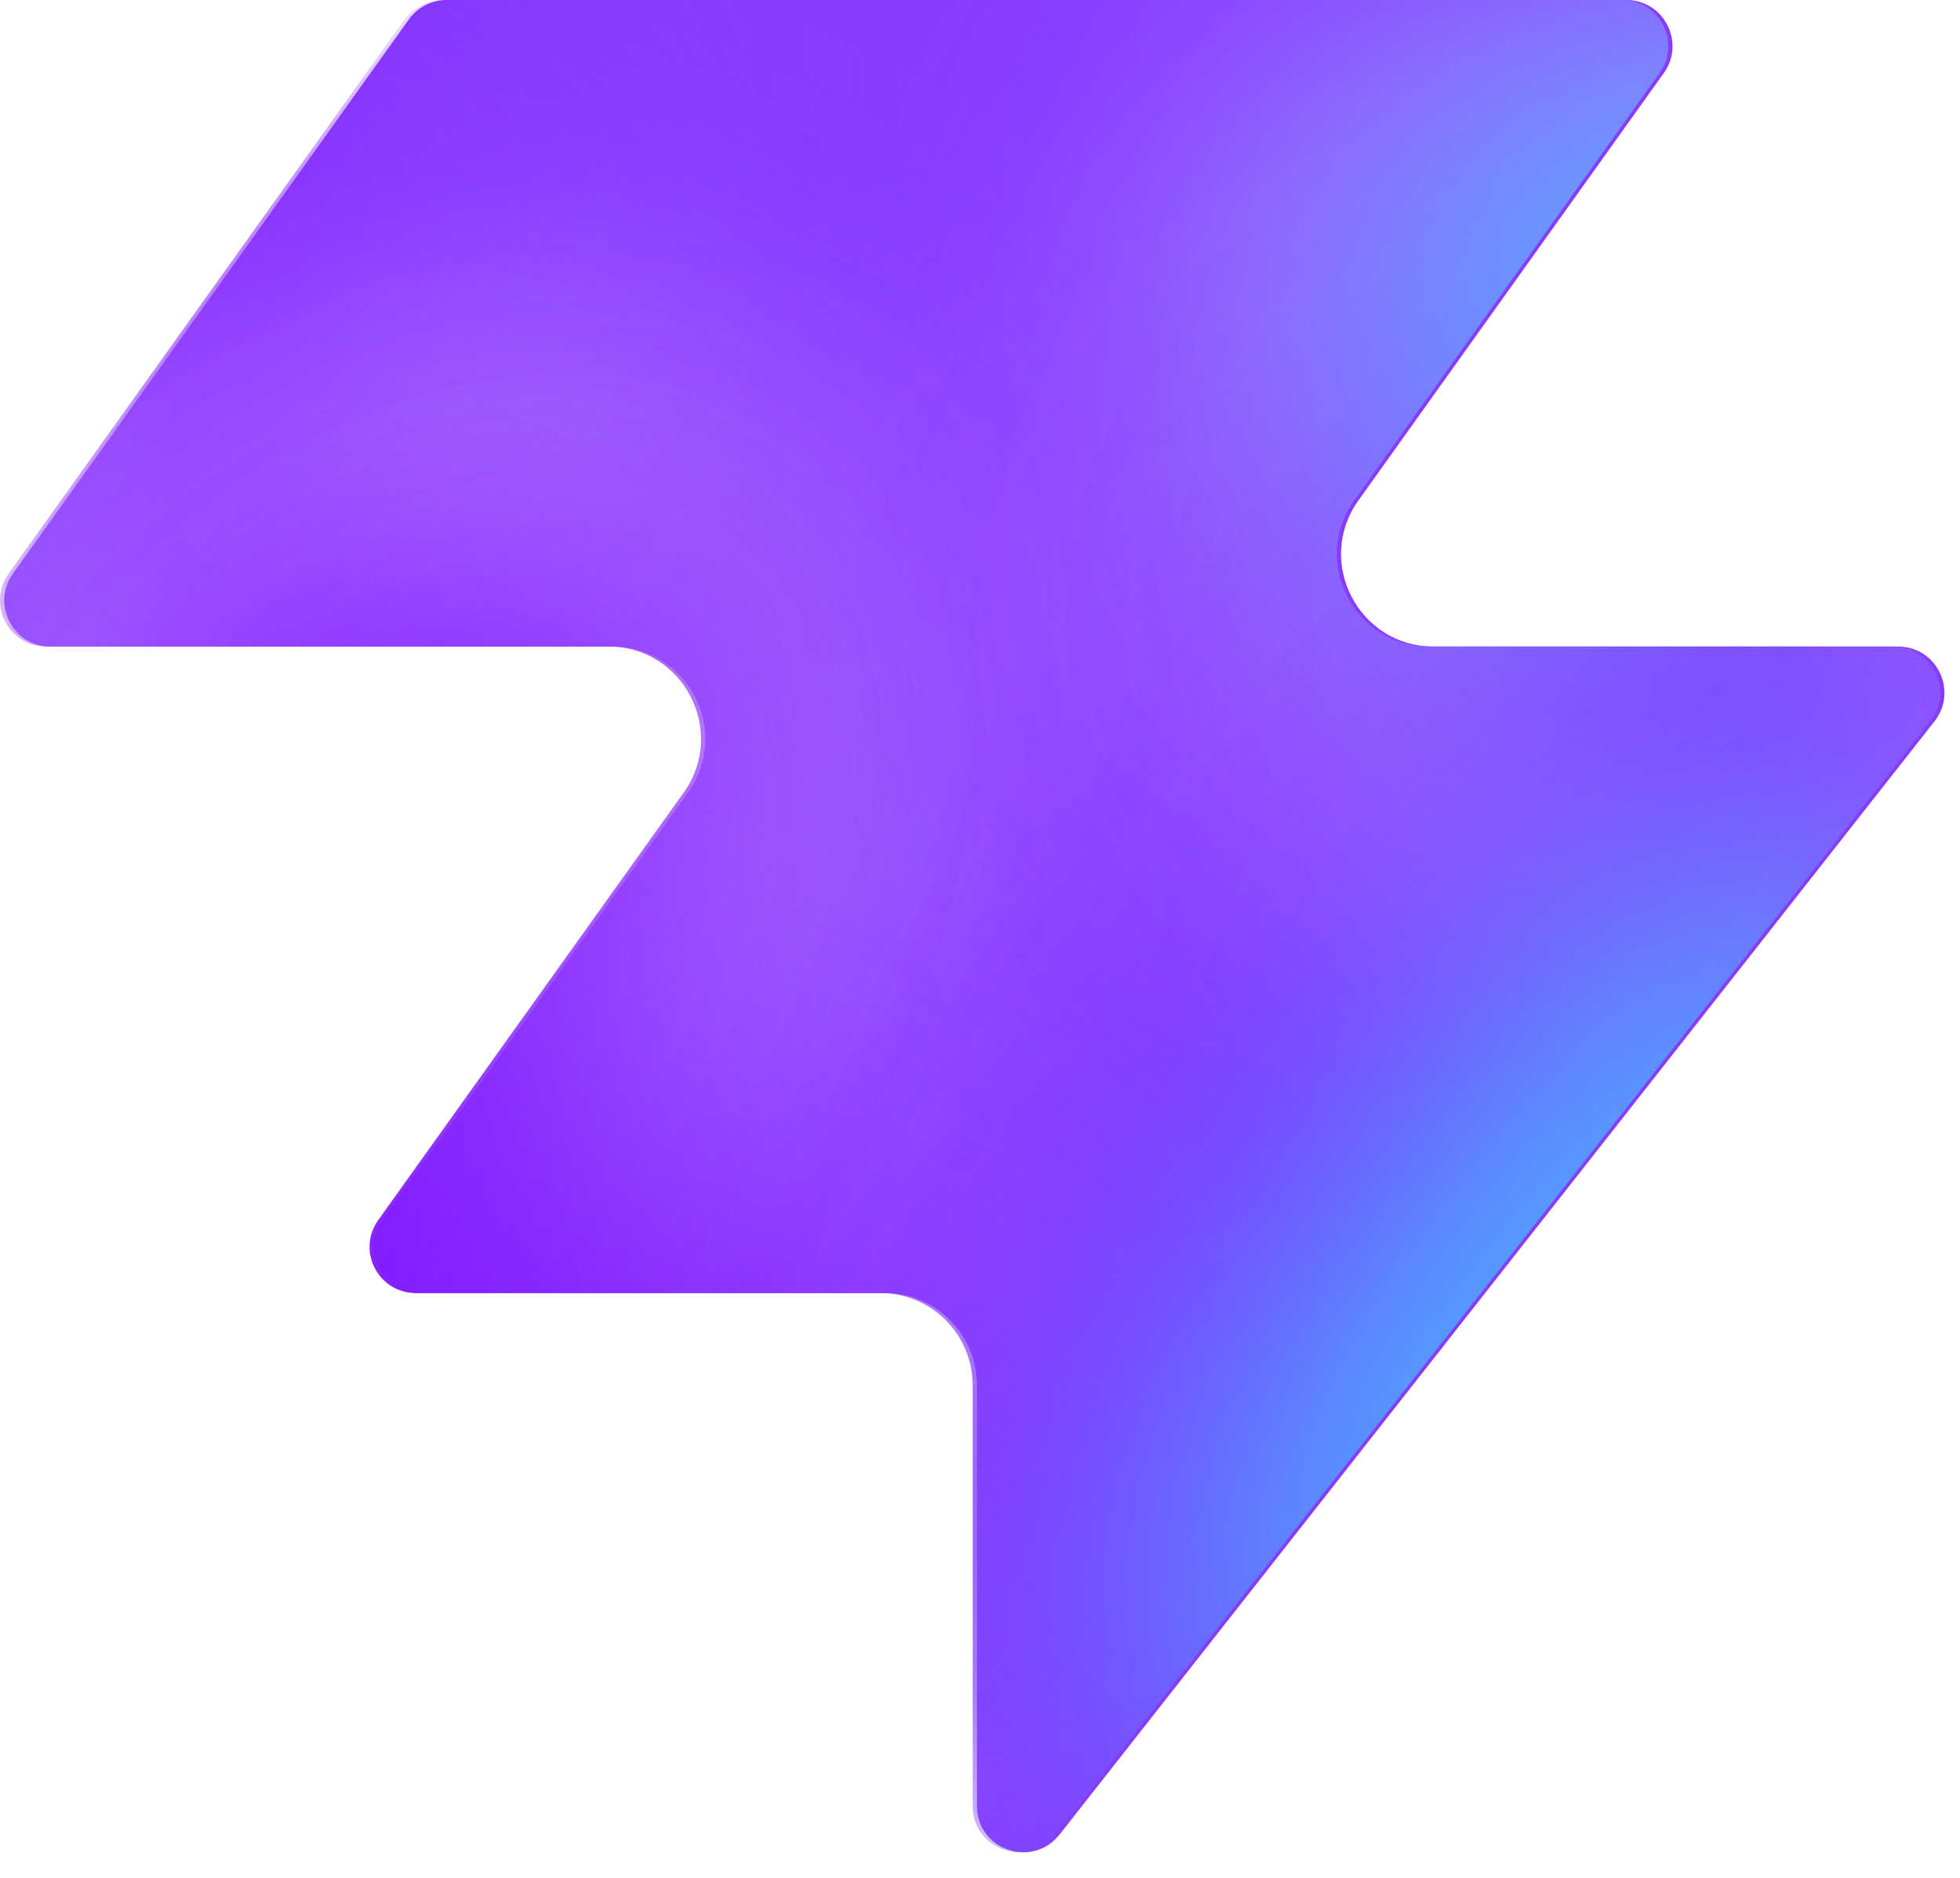
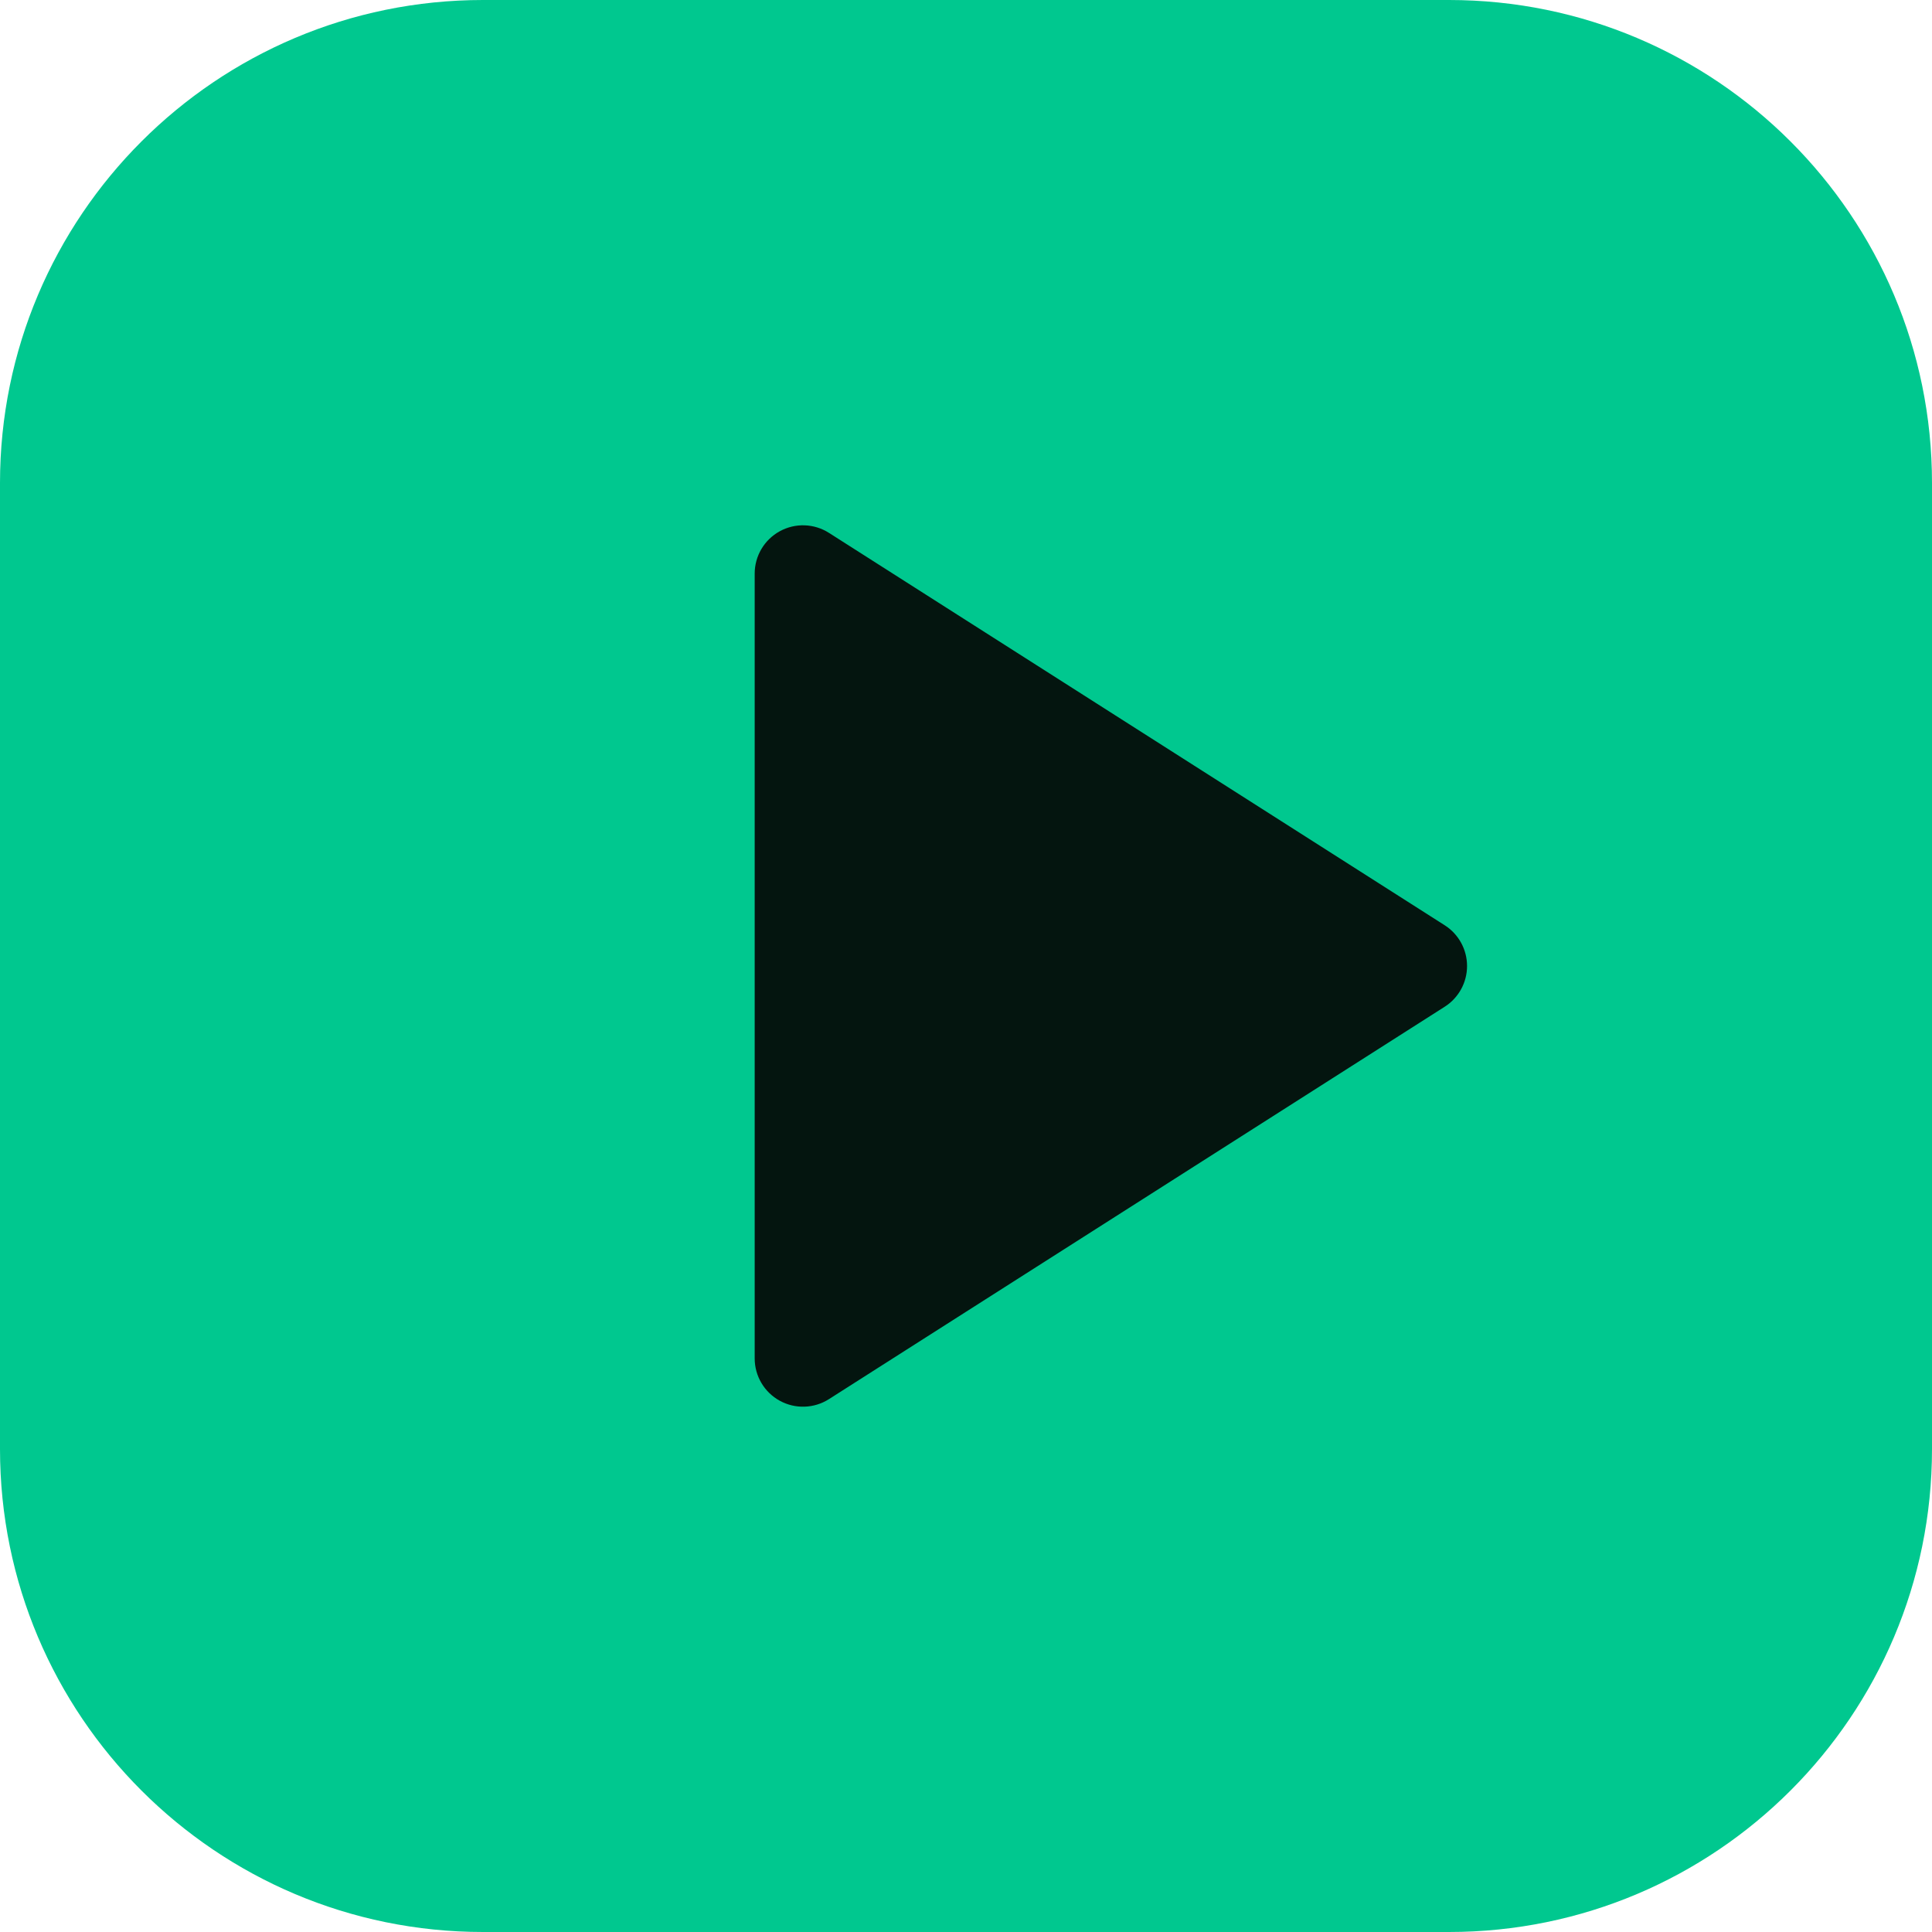
- <svg xmlns="http://www.w3.org/2000/svg" width="48" height="46" fill="none" viewBox="0 0 48 46">
-   <path fill="#863bff" d="M25.946 44.938c-.664.845-2.021.375-2.021-.698V33.937a2.26 2.26 0 0 0-2.262-2.262H10.287c-.92 0-1.456-1.04-.92-1.788l7.48-10.471c1.07-1.497 0-3.578-1.842-3.578H1.237c-.92 0-1.456-1.04-.92-1.788L10.013.474c.214-.297.556-.474.92-.474h28.894c.92 0 1.456 1.04.92 1.788l-7.48 10.471c-1.07 1.498 0 3.579 1.842 3.579h11.377c.943 0 1.473 1.088.89 1.83L25.947 44.94z" style="fill:#863bff;fill:color(display-p3 .525 .23 1);fill-opacity:1" />
-   <mask id="a" width="48" height="46" x="0" y="0" maskUnits="userSpaceOnUse" style="mask-type:alpha">
-     <path fill="#000" d="M25.842 44.938c-.664.844-2.021.375-2.021-.698V33.937a2.26 2.26 0 0 0-2.262-2.262H10.183c-.92 0-1.456-1.04-.92-1.788l7.48-10.471c1.07-1.498 0-3.579-1.842-3.579H1.133c-.92 0-1.456-1.04-.92-1.787L9.91.473c.214-.297.556-.474.92-.474h28.894c.92 0 1.456 1.04.92 1.788l-7.48 10.471c-1.07 1.498 0 3.578 1.842 3.578h11.377c.943 0 1.473 1.088.89 1.832L25.843 44.94z" style="fill:#000;fill-opacity:1" />
-   </mask>
-   <g mask="url(#a)">
-     <g filter="url(#b)">
-       <ellipse cx="5.508" cy="14.704" fill="#ede6ff" rx="5.508" ry="14.704" style="fill:#ede6ff;fill:color(display-p3 .927 .903 1);fill-opacity:1" transform="matrix(.00324 1 1 -.00324 -4.47 31.516)" />
-     </g>
-     <g filter="url(#c)">
-       <ellipse cx="10.399" cy="29.851" fill="#ede6ff" rx="10.399" ry="29.851" style="fill:#ede6ff;fill:color(display-p3 .927 .903 1);fill-opacity:1" transform="matrix(.00324 1 1 -.00324 -39.328 7.883)" />
-     </g>
-     <g filter="url(#d)">
-       <ellipse cx="5.508" cy="30.487" fill="#7e14ff" rx="5.508" ry="30.487" style="fill:#7e14ff;fill:color(display-p3 .492 .077 1);fill-opacity:1" transform="rotate(89.814 -25.913 -14.639)scale(1 -1)" />
-     </g>
-     <g filter="url(#e)">
-       <ellipse cx="5.508" cy="30.599" fill="#7e14ff" rx="5.508" ry="30.599" style="fill:#7e14ff;fill:color(display-p3 .492 .077 1);fill-opacity:1" transform="rotate(89.814 -32.644 -3.334)scale(1 -1)" />
-     </g>
-     <g filter="url(#f)">
-       <ellipse cx="5.508" cy="30.599" fill="#7e14ff" rx="5.508" ry="30.599" style="fill:#7e14ff;fill:color(display-p3 .492 .077 1);fill-opacity:1" transform="matrix(.00324 1 1 -.00324 -34.34 30.47)" />
-     </g>
-     <g filter="url(#g)">
-       <ellipse cx="14.072" cy="22.078" fill="#ede6ff" rx="14.072" ry="22.078" style="fill:#ede6ff;fill:color(display-p3 .927 .903 1);fill-opacity:1" transform="rotate(93.35 24.506 48.493)scale(-1 1)" />
-     </g>
-     <g filter="url(#h)">
-       <ellipse cx="3.47" cy="21.501" fill="#7e14ff" rx="3.47" ry="21.501" style="fill:#7e14ff;fill:color(display-p3 .492 .077 1);fill-opacity:1" transform="rotate(89.009 28.708 47.59)scale(-1 1)" />
-     </g>
-     <g filter="url(#i)">
-       <ellipse cx="3.47" cy="21.501" fill="#7e14ff" rx="3.47" ry="21.501" style="fill:#7e14ff;fill:color(display-p3 .492 .077 1);fill-opacity:1" transform="rotate(89.009 28.708 47.59)scale(-1 1)" />
-     </g>
-     <g filter="url(#j)">
-       <ellipse cx=".387" cy="8.972" fill="#7e14ff" rx="4.407" ry="29.108" style="fill:#7e14ff;fill:color(display-p3 .492 .077 1);fill-opacity:1" transform="rotate(39.51 .387 8.972)" />
-     </g>
-     <g filter="url(#k)">
-       <ellipse cx="47.523" cy="-6.092" fill="#7e14ff" rx="4.407" ry="29.108" style="fill:#7e14ff;fill:color(display-p3 .492 .077 1);fill-opacity:1" transform="rotate(37.892 47.523 -6.092)" />
-     </g>
-     <g filter="url(#l)">
-       <ellipse cx="41.412" cy="6.333" fill="#47bfff" rx="5.971" ry="9.665" style="fill:#47bfff;fill:color(display-p3 .28 .748 1);fill-opacity:1" transform="rotate(37.892 41.412 6.333)" />
-     </g>
-     <g filter="url(#m)">
-       <ellipse cx="-1.879" cy="38.332" fill="#7e14ff" rx="4.407" ry="29.108" style="fill:#7e14ff;fill:color(display-p3 .492 .077 1);fill-opacity:1" transform="rotate(37.892 -1.88 38.332)" />
-     </g>
-     <g filter="url(#n)">
-       <ellipse cx="-1.879" cy="38.332" fill="#7e14ff" rx="4.407" ry="29.108" style="fill:#7e14ff;fill:color(display-p3 .492 .077 1);fill-opacity:1" transform="rotate(37.892 -1.88 38.332)" />
-     </g>
-     <g filter="url(#o)">
-       <ellipse cx="35.651" cy="29.907" fill="#7e14ff" rx="4.407" ry="29.108" style="fill:#7e14ff;fill:color(display-p3 .492 .077 1);fill-opacity:1" transform="rotate(37.892 35.651 29.907)" />
-     </g>
-     <g filter="url(#p)">
-       <ellipse cx="38.418" cy="32.4" fill="#47bfff" rx="5.971" ry="15.297" style="fill:#47bfff;fill:color(display-p3 .28 .748 1);fill-opacity:1" transform="rotate(37.892 38.418 32.4)" />
-     </g>
-   </g>
-   <defs>
-     <filter id="b" width="60.045" height="41.654" x="-19.77" y="16.149" color-interpolation-filters="sRGB" filterUnits="userSpaceOnUse">
-       <feFlood flood-opacity="0" result="BackgroundImageFix" />
-       <feBlend in="SourceGraphic" in2="BackgroundImageFix" result="shape" />
-       <feGaussianBlur result="effect1_foregroundBlur_2002_17158" stdDeviation="7.659" />
-     </filter>
-     <filter id="c" width="90.34" height="51.437" x="-54.613" y="-7.533" color-interpolation-filters="sRGB" filterUnits="userSpaceOnUse">
-       <feFlood flood-opacity="0" result="BackgroundImageFix" />
-       <feBlend in="SourceGraphic" in2="BackgroundImageFix" result="shape" />
-       <feGaussianBlur result="effect1_foregroundBlur_2002_17158" stdDeviation="7.659" />
-     </filter>
-     <filter id="d" width="79.355" height="29.4" x="-49.64" y="2.03" color-interpolation-filters="sRGB" filterUnits="userSpaceOnUse">
-       <feFlood flood-opacity="0" result="BackgroundImageFix" />
-       <feBlend in="SourceGraphic" in2="BackgroundImageFix" result="shape" />
-       <feGaussianBlur result="effect1_foregroundBlur_2002_17158" stdDeviation="4.596" />
-     </filter>
-     <filter id="e" width="79.579" height="29.4" x="-45.045" y="20.029" color-interpolation-filters="sRGB" filterUnits="userSpaceOnUse">
-       <feFlood flood-opacity="0" result="BackgroundImageFix" />
-       <feBlend in="SourceGraphic" in2="BackgroundImageFix" result="shape" />
-       <feGaussianBlur result="effect1_foregroundBlur_2002_17158" stdDeviation="4.596" />
-     </filter>
-     <filter id="f" width="79.579" height="29.4" x="-43.513" y="21.178" color-interpolation-filters="sRGB" filterUnits="userSpaceOnUse">
-       <feFlood flood-opacity="0" result="BackgroundImageFix" />
-       <feBlend in="SourceGraphic" in2="BackgroundImageFix" result="shape" />
-       <feGaussianBlur result="effect1_foregroundBlur_2002_17158" stdDeviation="4.596" />
-     </filter>
-     <filter id="g" width="74.749" height="58.852" x="15.756" y="-17.901" color-interpolation-filters="sRGB" filterUnits="userSpaceOnUse">
-       <feFlood flood-opacity="0" result="BackgroundImageFix" />
-       <feBlend in="SourceGraphic" in2="BackgroundImageFix" result="shape" />
-       <feGaussianBlur result="effect1_foregroundBlur_2002_17158" stdDeviation="7.659" />
-     </filter>
-     <filter id="h" width="61.377" height="25.362" x="23.548" y="2.284" color-interpolation-filters="sRGB" filterUnits="userSpaceOnUse">
-       <feFlood flood-opacity="0" result="BackgroundImageFix" />
-       <feBlend in="SourceGraphic" in2="BackgroundImageFix" result="shape" />
-       <feGaussianBlur result="effect1_foregroundBlur_2002_17158" stdDeviation="4.596" />
-     </filter>
-     <filter id="i" width="61.377" height="25.362" x="23.548" y="2.284" color-interpolation-filters="sRGB" filterUnits="userSpaceOnUse">
-       <feFlood flood-opacity="0" result="BackgroundImageFix" />
-       <feBlend in="SourceGraphic" in2="BackgroundImageFix" result="shape" />
-       <feGaussianBlur result="effect1_foregroundBlur_2002_17158" stdDeviation="4.596" />
-     </filter>
-     <filter id="j" width="56.045" height="63.649" x="-27.636" y="-22.853" color-interpolation-filters="sRGB" filterUnits="userSpaceOnUse">
-       <feFlood flood-opacity="0" result="BackgroundImageFix" />
-       <feBlend in="SourceGraphic" in2="BackgroundImageFix" result="shape" />
-       <feGaussianBlur result="effect1_foregroundBlur_2002_17158" stdDeviation="4.596" />
-     </filter>
-     <filter id="k" width="54.814" height="64.646" x="20.116" y="-38.415" color-interpolation-filters="sRGB" filterUnits="userSpaceOnUse">
-       <feFlood flood-opacity="0" result="BackgroundImageFix" />
-       <feBlend in="SourceGraphic" in2="BackgroundImageFix" result="shape" />
-       <feGaussianBlur result="effect1_foregroundBlur_2002_17158" stdDeviation="4.596" />
-     </filter>
-     <filter id="l" width="33.541" height="35.313" x="24.641" y="-11.323" color-interpolation-filters="sRGB" filterUnits="userSpaceOnUse">
-       <feFlood flood-opacity="0" result="BackgroundImageFix" />
-       <feBlend in="SourceGraphic" in2="BackgroundImageFix" result="shape" />
-       <feGaussianBlur result="effect1_foregroundBlur_2002_17158" stdDeviation="4.596" />
-     </filter>
-     <filter id="m" width="54.814" height="64.646" x="-29.286" y="6.009" color-interpolation-filters="sRGB" filterUnits="userSpaceOnUse">
-       <feFlood flood-opacity="0" result="BackgroundImageFix" />
-       <feBlend in="SourceGraphic" in2="BackgroundImageFix" result="shape" />
-       <feGaussianBlur result="effect1_foregroundBlur_2002_17158" stdDeviation="4.596" />
-     </filter>
-     <filter id="n" width="54.814" height="64.646" x="-29.286" y="6.009" color-interpolation-filters="sRGB" filterUnits="userSpaceOnUse">
-       <feFlood flood-opacity="0" result="BackgroundImageFix" />
-       <feBlend in="SourceGraphic" in2="BackgroundImageFix" result="shape" />
-       <feGaussianBlur result="effect1_foregroundBlur_2002_17158" stdDeviation="4.596" />
-     </filter>
-     <filter id="o" width="54.814" height="64.646" x="8.244" y="-2.416" color-interpolation-filters="sRGB" filterUnits="userSpaceOnUse">
-       <feFlood flood-opacity="0" result="BackgroundImageFix" />
-       <feBlend in="SourceGraphic" in2="BackgroundImageFix" result="shape" />
-       <feGaussianBlur result="effect1_foregroundBlur_2002_17158" stdDeviation="4.596" />
-     </filter>
-     <filter id="p" width="39.409" height="43.623" x="18.713" y="10.588" color-interpolation-filters="sRGB" filterUnits="userSpaceOnUse">
-       <feFlood flood-opacity="0" result="BackgroundImageFix" />
-       <feBlend in="SourceGraphic" in2="BackgroundImageFix" result="shape" />
-       <feGaussianBlur result="effect1_foregroundBlur_2002_17158" stdDeviation="4.596" />
-     </filter>
-   </defs>
+ <svg xmlns="http://www.w3.org/2000/svg" viewBox="0 0 32 32" width="32" height="32">
+   <rect width="32" height="32" rx="8" fill="#00c88f" />
+   <path d="M12.5 9.5v13a.8.8 0 0 0 1.23.674l10.2-6.5a.8.8 0 0 0 0-1.348l-10.2-6.5A.8.8 0 0 0 12.5 9.5z" fill="#04150f" />
</svg>
